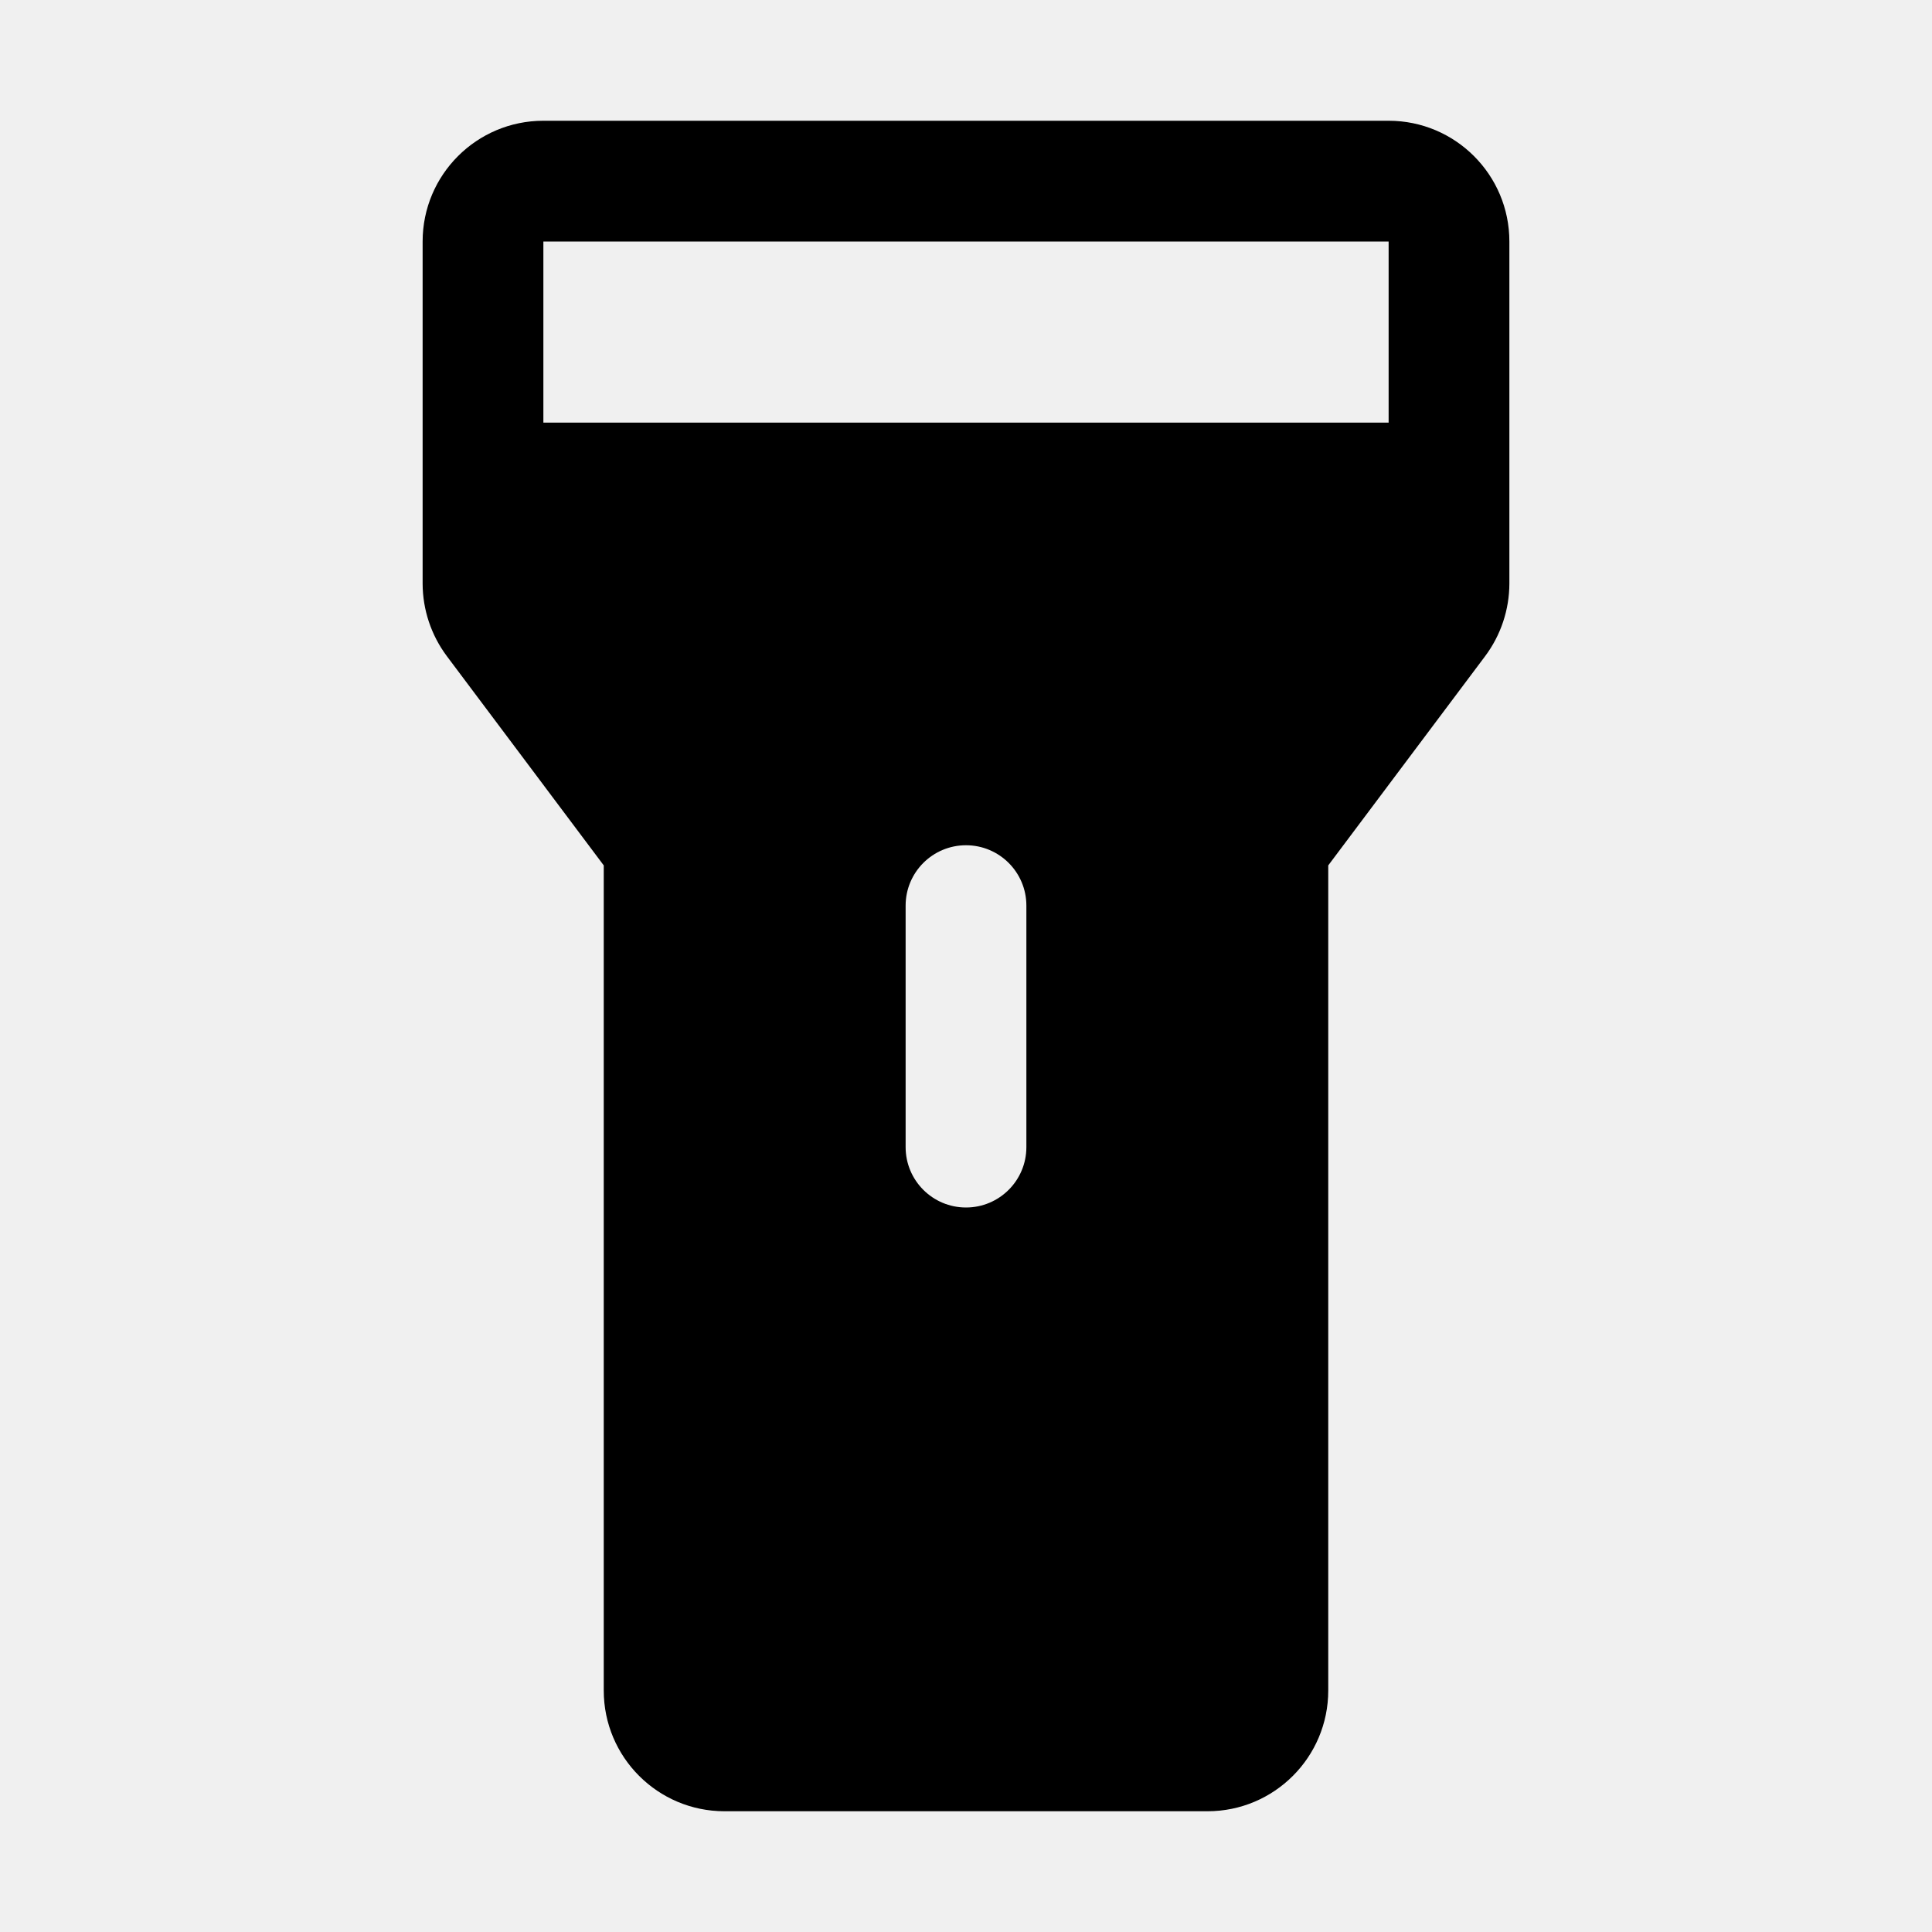
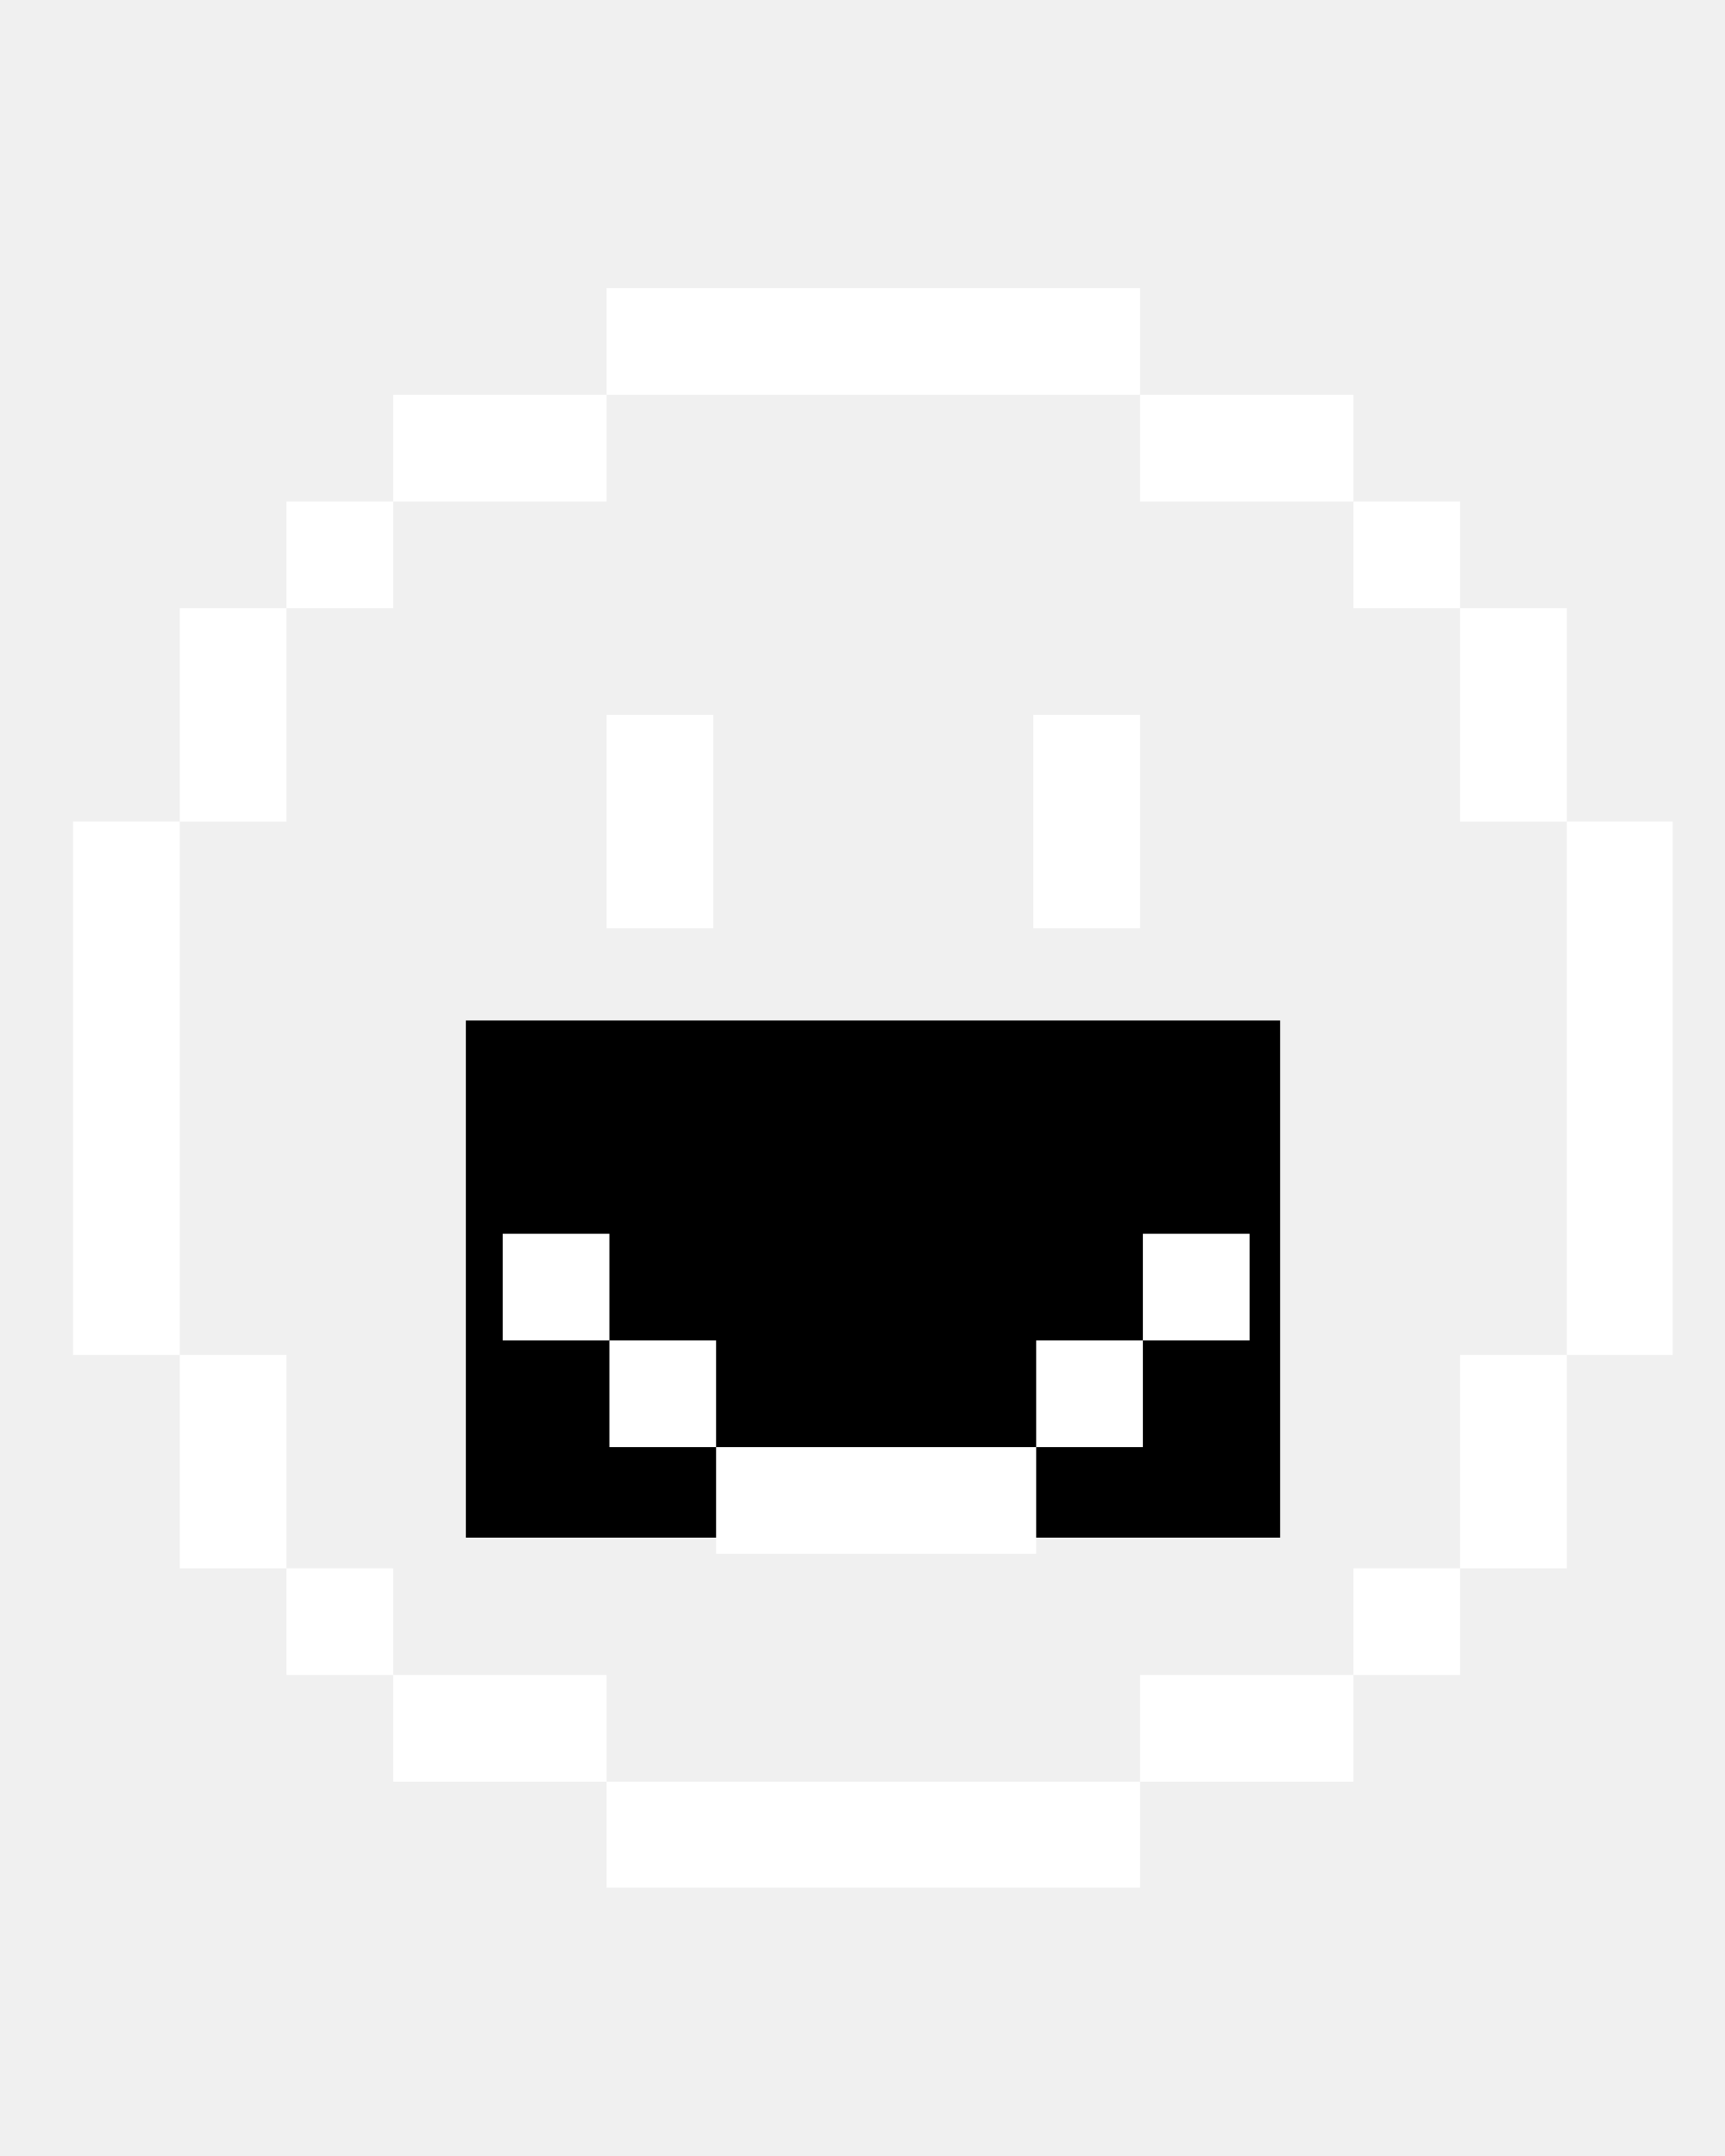
- <svg xmlns="http://www.w3.org/2000/svg" width="32" height="32" fill="#000000" viewBox="0 0 256 256">
-   <path d="M184,16H72A16,16,0,0,0,56,32V77.33a16.12,16.12,0,0,0,3.2,9.6L80,114.67V224a16,16,0,0,0,16,16h64a16,16,0,0,0,16-16V114.67l20.8-27.74a16.12,16.12,0,0,0,3.2-9.6V32A16,16,0,0,0,184,16ZM136,152a8,8,0,0,1-16,0V120a8,8,0,0,1,16,0ZM72,56V32H184V56Z" />
+ <svg xmlns="http://www.w3.org/2000/svg" width="1080" zoomAndPan="magnify" viewBox="0 0 810 1012.5" height="1350" preserveAspectRatio="xMidYMid meet" version="1.0">
+   <defs>
+     <clipPath id="2c0ff83126">
+       <path d="M 284 135.312 L 536 135.312 L 536 186 L 284 186 Z M 284 135.312 " clip-rule="nonzero" />
+     </clipPath>
+     <clipPath id="cd0fb28f86">
+       <path d="M 34.312 385 L 85 385 L 85 637 L 34.312 637 Z M 34.312 385 " clip-rule="nonzero" />
+     </clipPath>
+     <clipPath id="398e2400c1">
+       <path d="M 735 385 L 785.441 385 L 785.441 637 L 735 637 Z M 735 385 " clip-rule="nonzero" />
+     </clipPath>
+     <clipPath id="571c341039">
+       <path d="M 284 836 L 536 836 L 536 886.441 L 284 886.441 Z M 284 836 " clip-rule="nonzero" />
+     </clipPath>
+     <clipPath id="ea7174d6fb">
+       <path d="M 218.758 479.242 L 601.332 479.242 L 601.332 722.121 L 218.758 722.121 Z M 218.758 479.242 " clip-rule="nonzero" />
+     </clipPath>
+     <clipPath id="13a118297a">
+       <path d="M 0.758 0.242 L 383.332 0.242 L 383.332 243.121 L 0.758 243.121 Z M 0.758 0.242 " clip-rule="nonzero" />
+     </clipPath>
+     <clipPath id="d112c82219">
+       <rect x="0" width="384" y="0" height="244" />
+     </clipPath>
+     <clipPath id="14b759a050">
+       <rect x="0" width="353" y="0" height="153" />
+     </clipPath>
+   </defs>
+   <g clip-path="url(#2c0ff83126)">
+     <path fill="#ffffff" d="M 385.02 185.414 L 535.32 185.414 L 535.32 135.312 L 284.816 135.312 L 284.816 185.414 Z M 385.02 185.414 " fill-opacity="1" fill-rule="nonzero" />
+   </g>
+   <g clip-path="url(#cd0fb28f86)">
+     <path fill="#ffffff" d="M 84.414 536.121 L 84.414 385.816 L 34.312 385.816 L 34.312 636.32 L 84.414 636.32 Z M 84.414 536.121 " fill-opacity="1" fill-rule="nonzero" />
+   </g>
+   <g clip-path="url(#398e2400c1)">
+     <path fill="#ffffff" d="M 735.723 435.918 L 735.723 636.32 L 785.824 636.32 L 785.824 385.816 L 735.723 385.816 Z M 735.723 435.918 " fill-opacity="1" fill-rule="nonzero" />
+   </g>
+   <path fill="#ffffff" d="M 585.422 235.516 L 635.52 235.516 L 635.52 185.414 L 535.32 185.414 L 535.32 235.516 Z M 585.422 235.516 " fill-opacity="1" fill-rule="nonzero" />
+   <path fill="#ffffff" d="M 635.52 235.516 L 685.621 235.516 L 685.621 285.617 L 635.52 285.617 Z M 635.52 235.516 " fill-opacity="1" fill-rule="nonzero" />
+   <path fill="#ffffff" d="M 685.621 385.816 L 735.723 385.816 L 735.723 285.617 L 685.621 285.617 Z M 685.621 385.816 " fill-opacity="1" fill-rule="nonzero" />
+   <path fill="#ffffff" d="M 134.516 235.516 L 184.617 235.516 L 184.617 285.617 L 134.516 285.617 Z M 134.516 235.516 " fill-opacity="1" fill-rule="nonzero" />
+   <path fill="#ffffff" d="M 535.32 385.816 L 535.32 335.715 L 485.219 335.715 L 485.219 435.918 L 535.32 435.918 Z M 535.32 385.816 " fill-opacity="1" fill-rule="nonzero" />
+   <path fill="#ffffff" d="M 435.117 536.121 L 334.918 536.121 L 334.918 586.219 L 485.219 586.219 L 485.219 536.121 Z M 435.117 536.121 " fill-opacity="1" fill-rule="nonzero" />
+   <path fill="#ffffff" d="M 485.219 586.219 L 535.32 586.219 L 535.32 636.32 L 485.219 636.32 Z M 485.219 586.219 " fill-opacity="1" fill-rule="nonzero" />
+   <path fill="#ffffff" d="M 535.32 636.32 L 585.418 636.32 L 585.418 686.422 L 535.32 686.422 Z M 535.32 636.32 " fill-opacity="1" fill-rule="nonzero" />
+   <path fill="#ffffff" d="M 234.715 636.32 L 284.816 636.32 L 284.816 686.422 L 234.715 686.422 Z M 234.715 636.32 " fill-opacity="1" fill-rule="nonzero" />
+   <path fill="#ffffff" d="M 284.816 586.219 L 334.918 586.219 L 334.918 636.32 L 284.816 636.32 Z M 284.816 586.219 " fill-opacity="1" fill-rule="nonzero" />
+   <path fill="#ffffff" d="M 334.918 385.816 L 334.918 335.715 L 284.816 335.715 L 284.816 435.918 L 334.918 435.918 Z M 334.918 385.816 " fill-opacity="1" fill-rule="nonzero" />
+   <path fill="#ffffff" d="M 134.516 335.715 L 134.516 285.617 L 84.414 285.617 L 84.414 385.816 L 134.516 385.816 Z M 134.516 335.715 " fill-opacity="1" fill-rule="nonzero" />
+   <path fill="#ffffff" d="M 284.816 235.516 L 284.816 185.414 L 184.617 185.414 L 184.617 235.516 Z M 284.816 235.516 " fill-opacity="1" fill-rule="nonzero" />
+   <g clip-path="url(#571c341039)">
+     <path fill="#ffffff" d="M 435.117 836.723 L 284.816 836.723 L 284.816 886.824 L 535.32 886.824 L 535.32 836.723 Z M 435.117 836.723 " fill-opacity="1" fill-rule="nonzero" />
+   </g>
+   <path fill="#ffffff" d="M 234.715 786.621 L 184.617 786.621 L 184.617 836.723 L 284.816 836.723 L 284.816 786.621 Z M 234.715 786.621 " fill-opacity="1" fill-rule="nonzero" />
+   <path fill="#ffffff" d="M 134.516 736.52 L 184.617 736.52 L 184.617 786.621 L 134.516 786.621 Z M 134.516 736.52 " fill-opacity="1" fill-rule="nonzero" />
+   <path fill="#ffffff" d="M 134.516 636.32 L 84.414 636.32 L 84.414 736.523 L 134.516 736.523 Z M 134.516 636.32 " fill-opacity="1" fill-rule="nonzero" />
+   <path fill="#ffffff" d="M 635.52 736.52 L 685.621 736.52 L 685.621 786.621 L 635.52 786.621 Z M 635.52 736.52 " fill-opacity="1" fill-rule="nonzero" />
+   <path fill="#ffffff" d="M 685.621 686.422 L 685.621 736.523 L 735.723 736.523 L 735.723 636.32 L 685.621 636.32 Z M 685.621 686.422 " fill-opacity="1" fill-rule="nonzero" />
+   <path fill="#ffffff" d="M 535.32 786.621 L 535.32 836.723 L 635.52 836.723 L 635.52 786.621 Z M 535.32 786.621 " fill-opacity="1" fill-rule="nonzero" />
+   <g clip-path="url(#ea7174d6fb)">
+     <g transform="matrix(1, 0, 0, 1, 218, 479)">
+       <g clip-path="url(#d112c82219)">
+         <g clip-path="url(#13a118297a)">
+           <path fill="#000000" d="M 0.758 0.242 L 383.102 0.242 L 383.102 243.121 L 0.758 243.121 Z M 0.758 0.242 " fill-opacity="1" fill-rule="nonzero" />
+         </g>
+       </g>
+     </g>
+   </g>
+   <g transform="matrix(1, 0, 0, 1, 235, 578)">
+     <g clip-path="url(#14b759a050)">
+       <path fill="#ffffff" d="M 151.355 151.699 L 251.559 151.699 L 251.559 101.598 L 101.258 101.598 L 101.258 151.699 Z M 151.355 151.699 " fill-opacity="1" fill-rule="nonzero" />
+       <path fill="#ffffff" d="M 101.254 101.598 L 51.156 101.598 L 51.156 51.496 L 101.254 51.496 Z M 101.254 101.598 " fill-opacity="1" fill-rule="nonzero" />
+       <path fill="#ffffff" d="M 51.156 51.496 L 1.055 51.496 L 1.055 1.398 L 51.156 1.398 Z M 51.156 51.496 " fill-opacity="1" fill-rule="nonzero" />
+       <path fill="#ffffff" d="M 351.758 51.496 L 301.66 51.496 L 301.66 1.398 L 351.758 1.398 Z M 351.758 51.496 " fill-opacity="1" fill-rule="nonzero" />
+       <path fill="#ffffff" d="M 301.66 101.598 L 251.559 101.598 L 251.559 51.496 L 301.66 51.496 Z M 301.66 101.598 " fill-opacity="1" fill-rule="nonzero" />
+     </g>
+   </g>
</svg>
